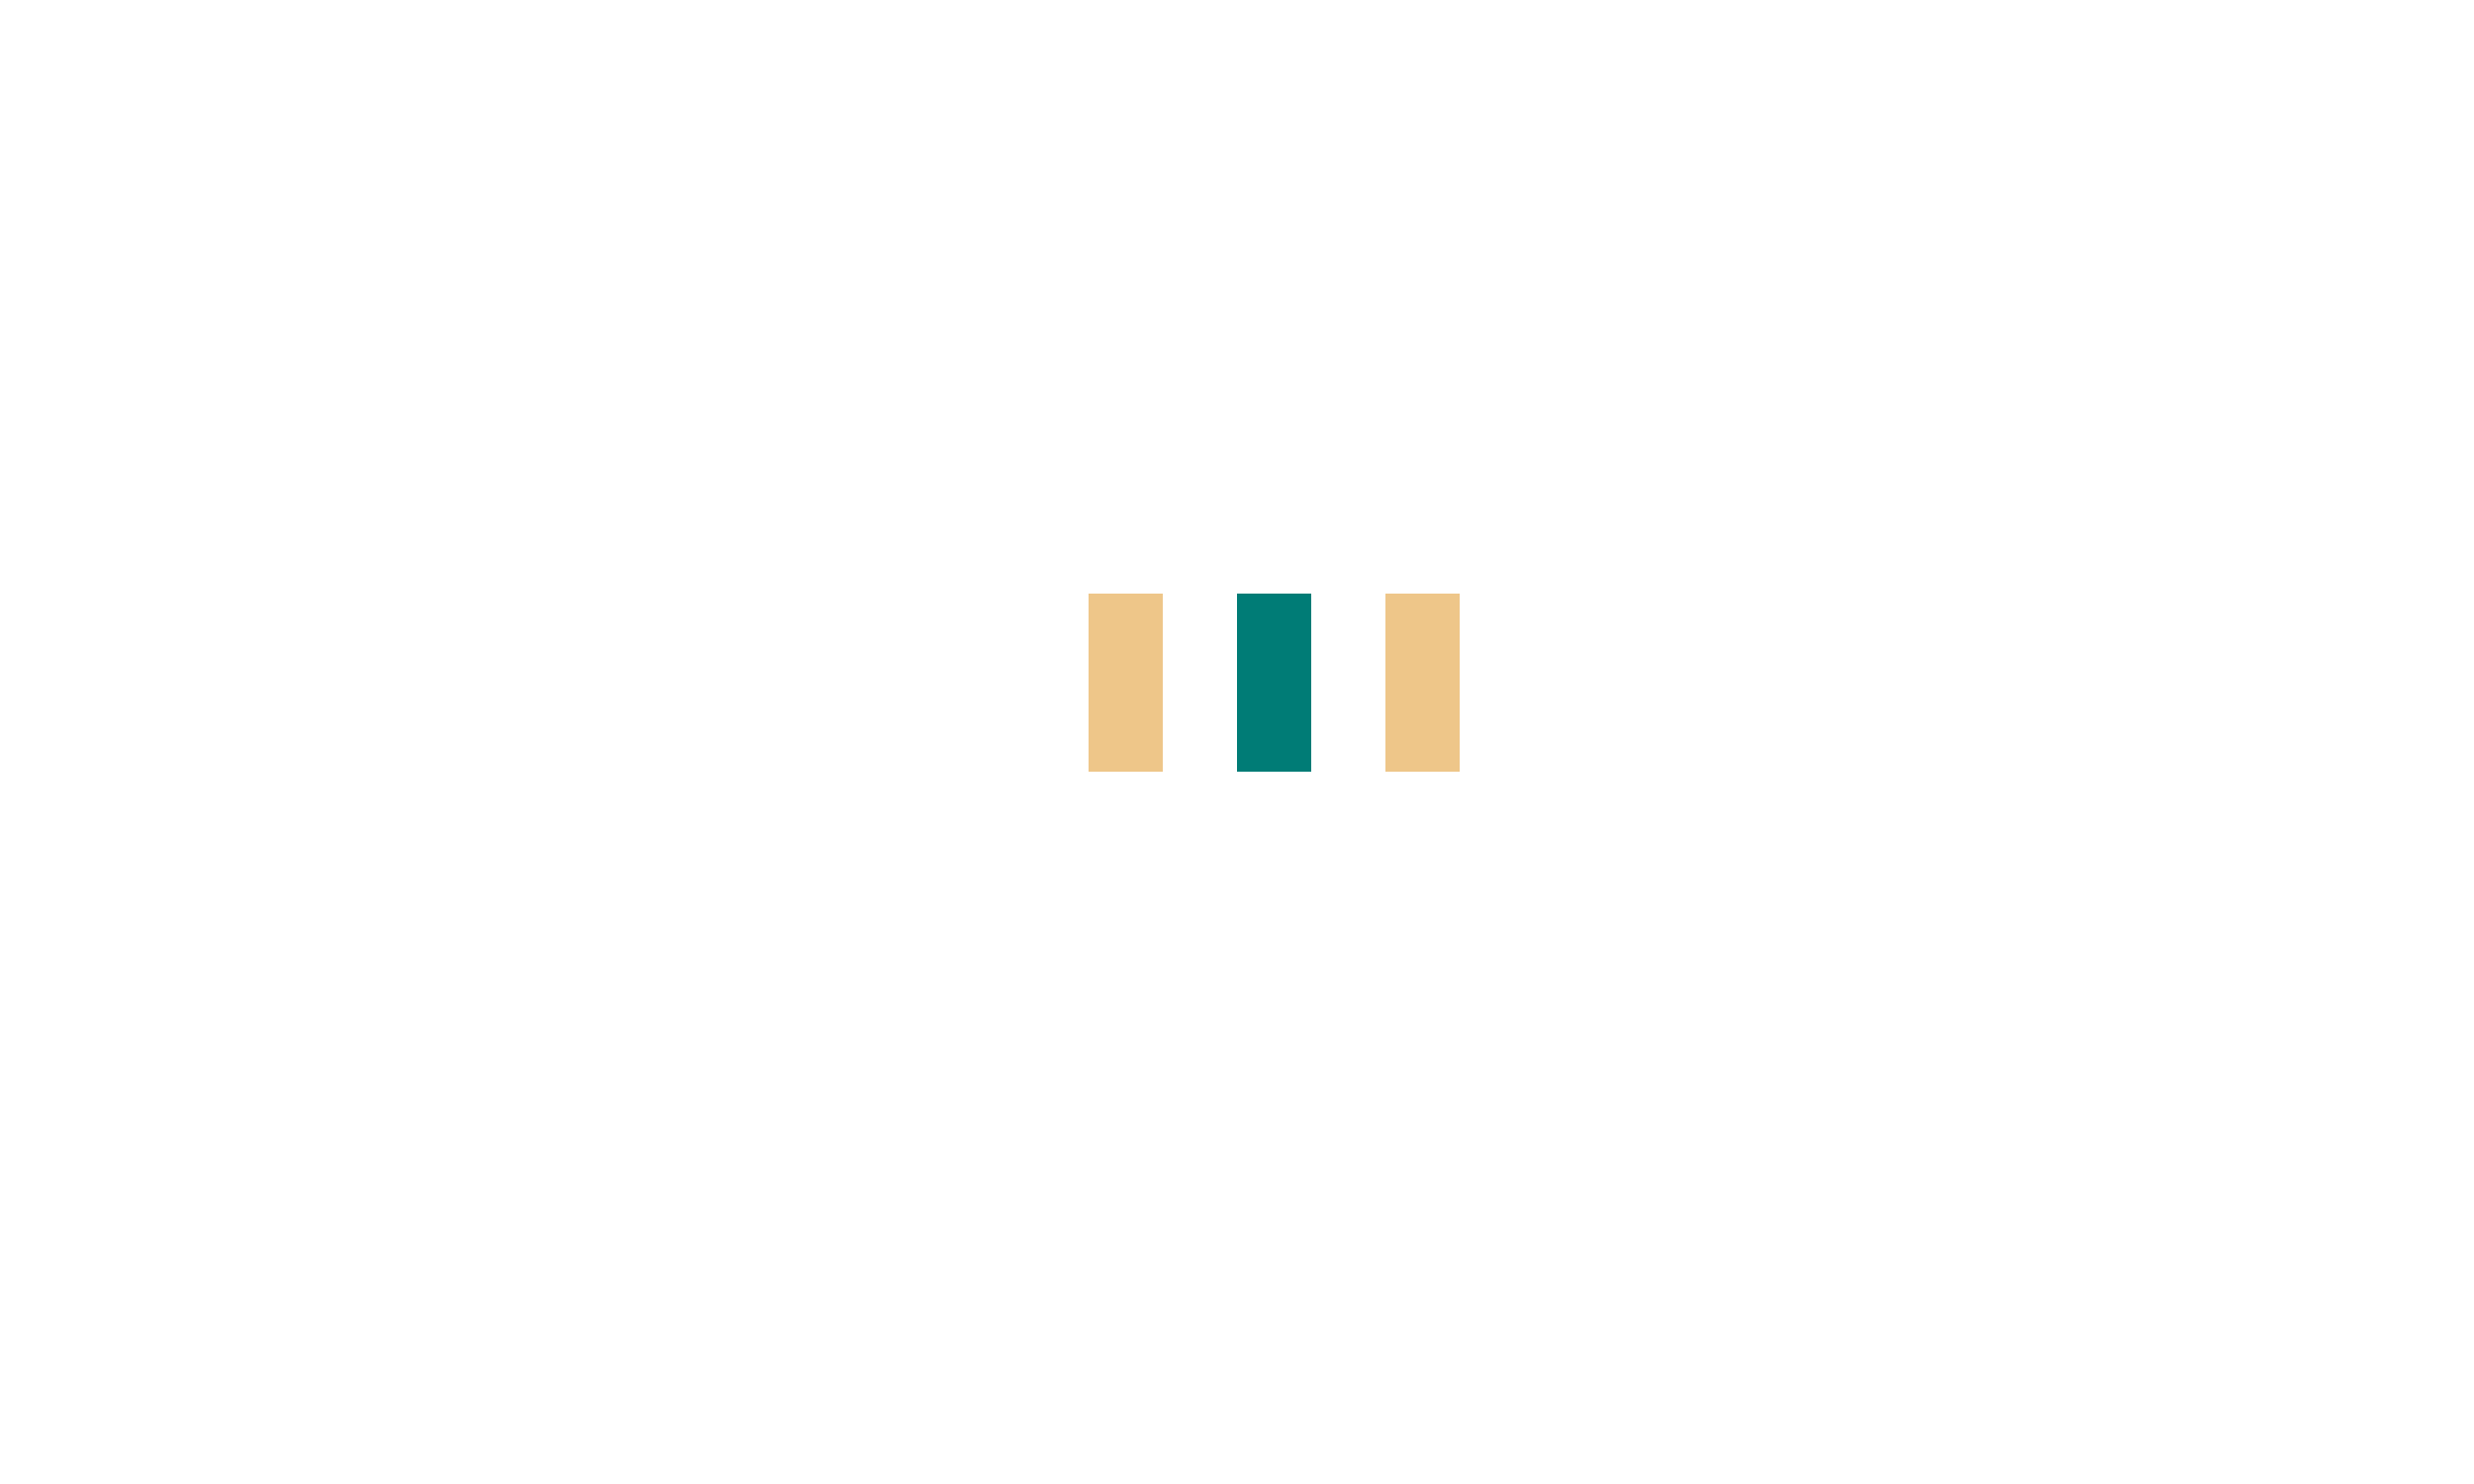
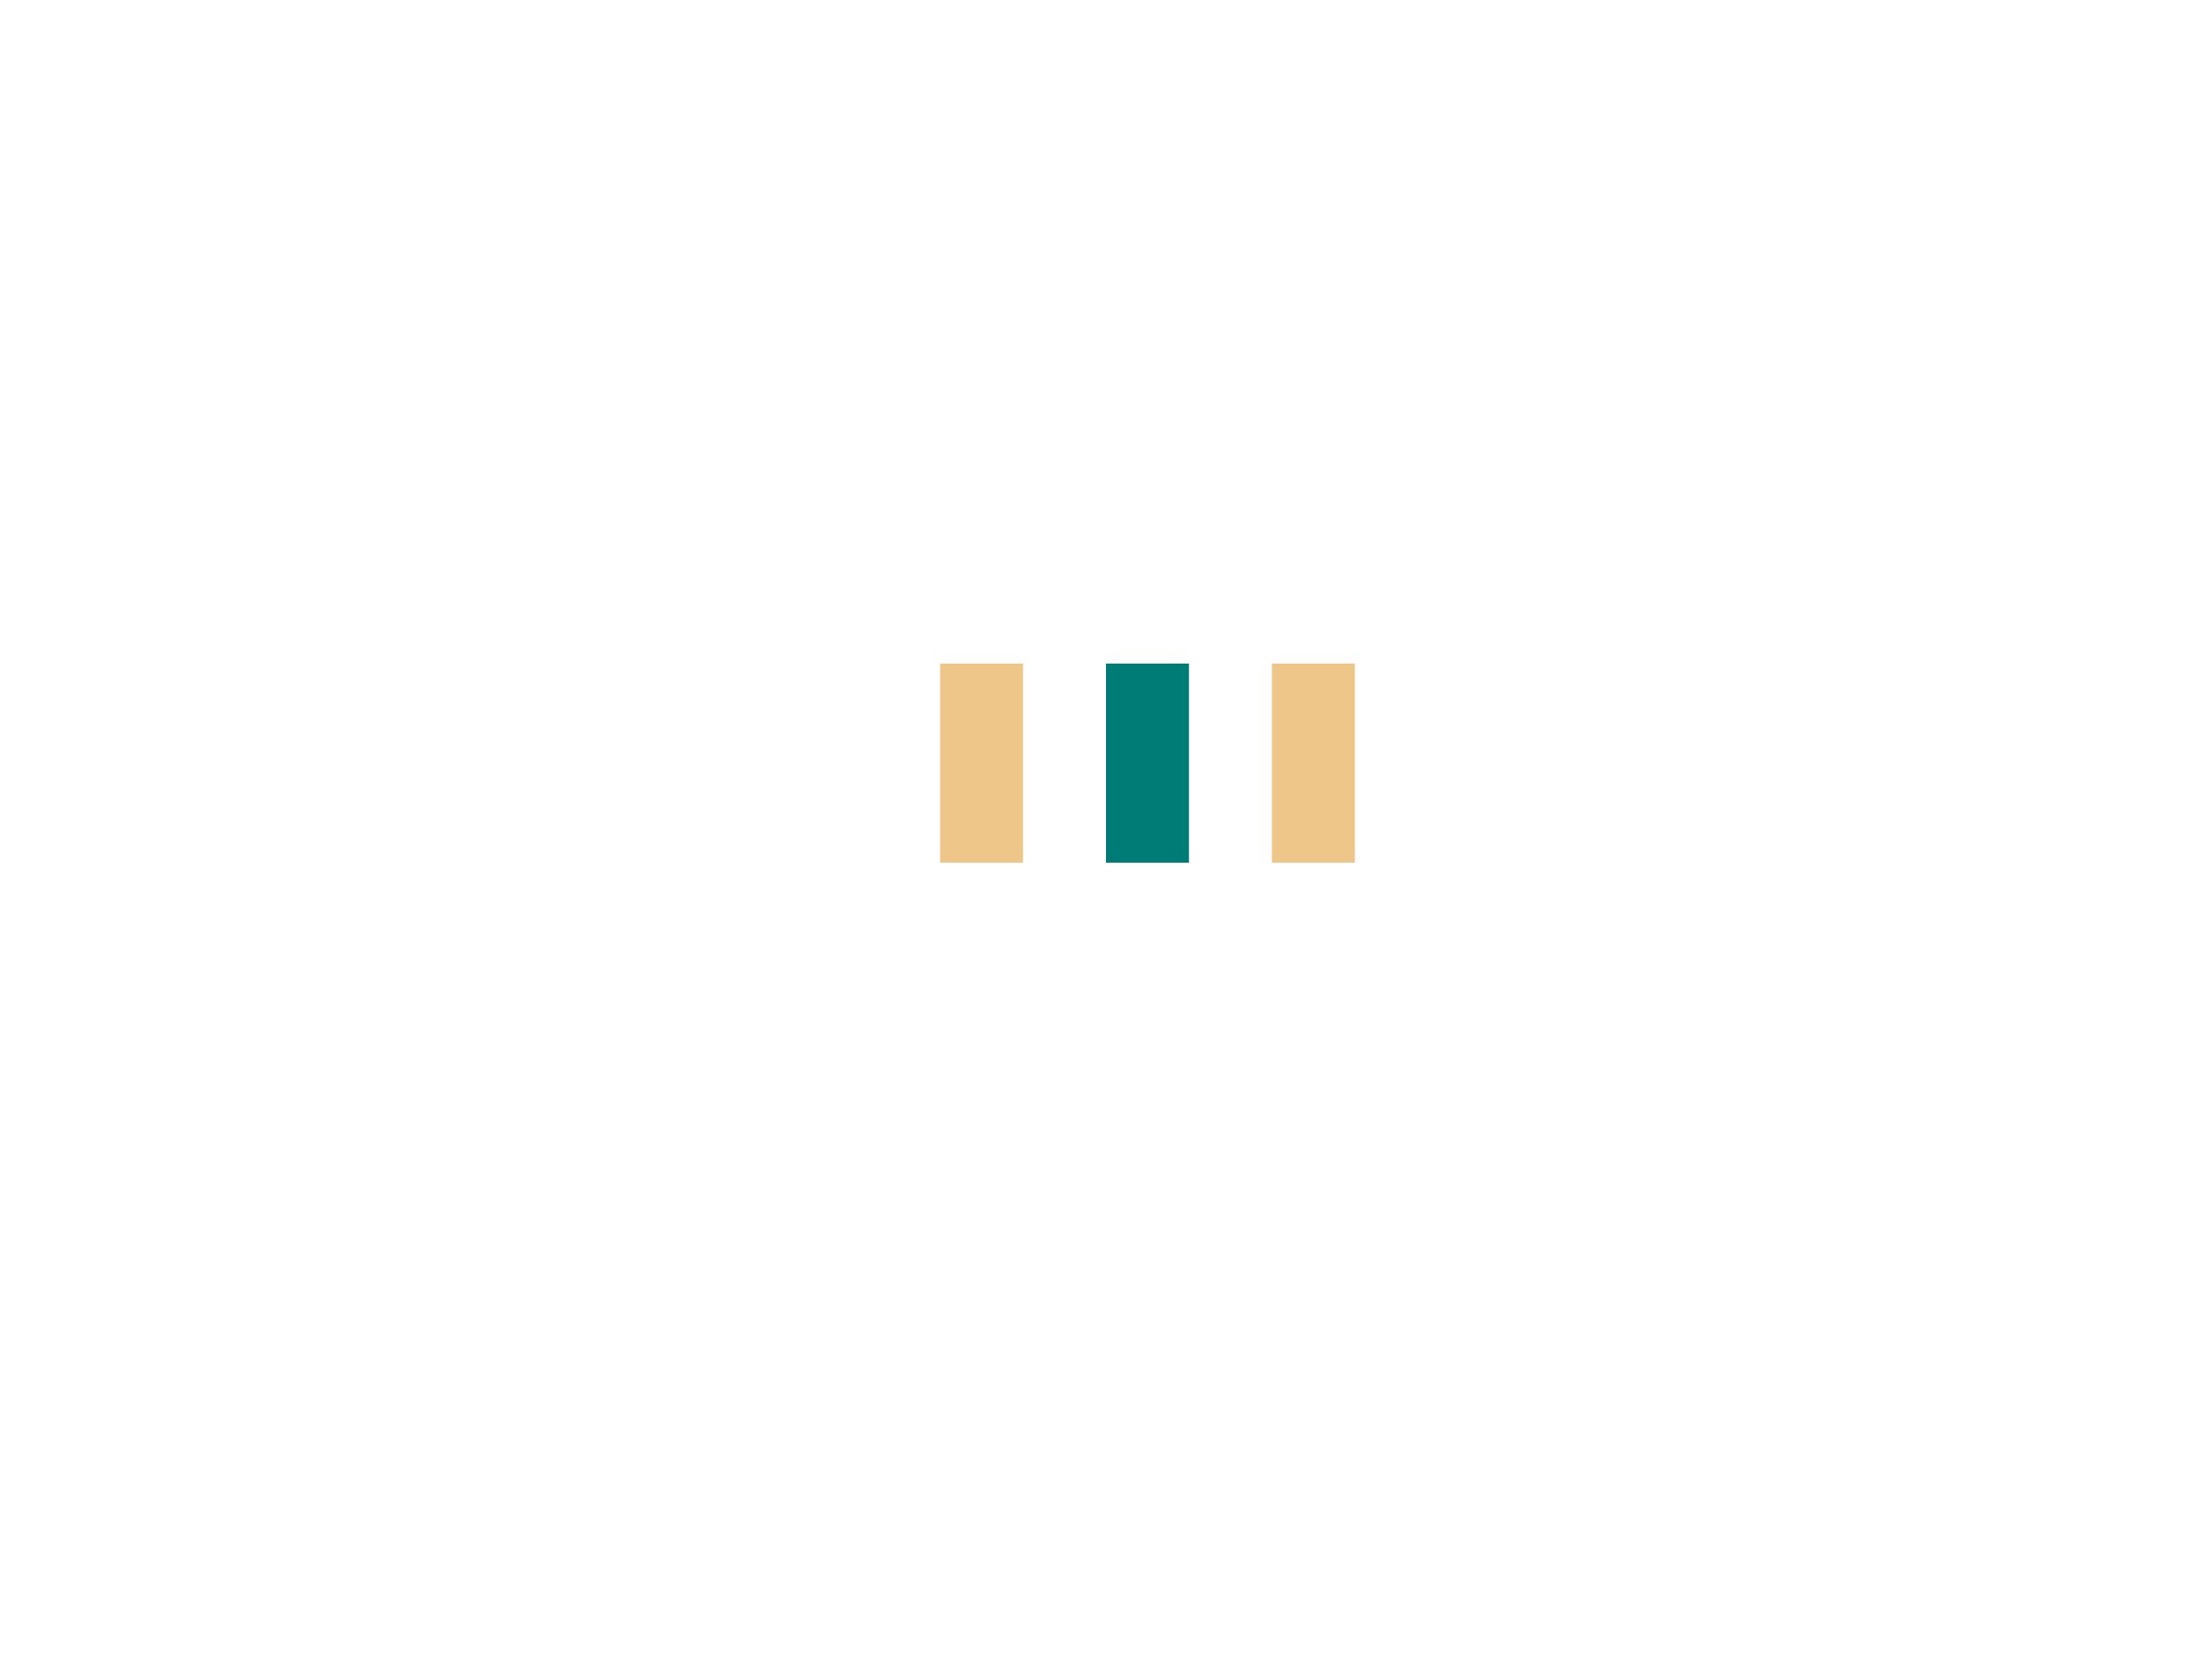
- <svg xmlns="http://www.w3.org/2000/svg" width="1000px" height="600px" version="1.1" id="L9" x="0px" y="0px" viewBox="0 0 100 100" enable-background="new 0 0 0 0" xml:space="preserve">
+ <svg xmlns="http://www.w3.org/2000/svg" width="800px" height="600px" version="1.1" id="L9" x="0px" y="0px" viewBox="0 0 100 100" enable-background="new 0 0 0 0" xml:space="preserve">
  <rect x="40" y="40" width="5" height="12" fill="#eec689">
    <animateTransform attributeType="xml" attributeName="transform" type="translate" values="0 0; 0 20; 0 0" begin="0" dur="0.6s" repeatCount="indefinite" />
  </rect>
  <rect x="50" y="40" width="5" height="12" fill="#007c76">
    <animateTransform attributeType="xml" attributeName="transform" type="translate" values="0 0; 0 20; 0 0" begin="0.2s" dur="0.6s" repeatCount="indefinite" />
  </rect>
  <rect x="60" y="40" width="5" height="12" fill="#eec689">
    <animateTransform attributeType="xml" attributeName="transform" type="translate" values="0 0; 0 20; 0 0" begin="0.4s" dur="0.6s" repeatCount="indefinite" />
  </rect>
</svg>
